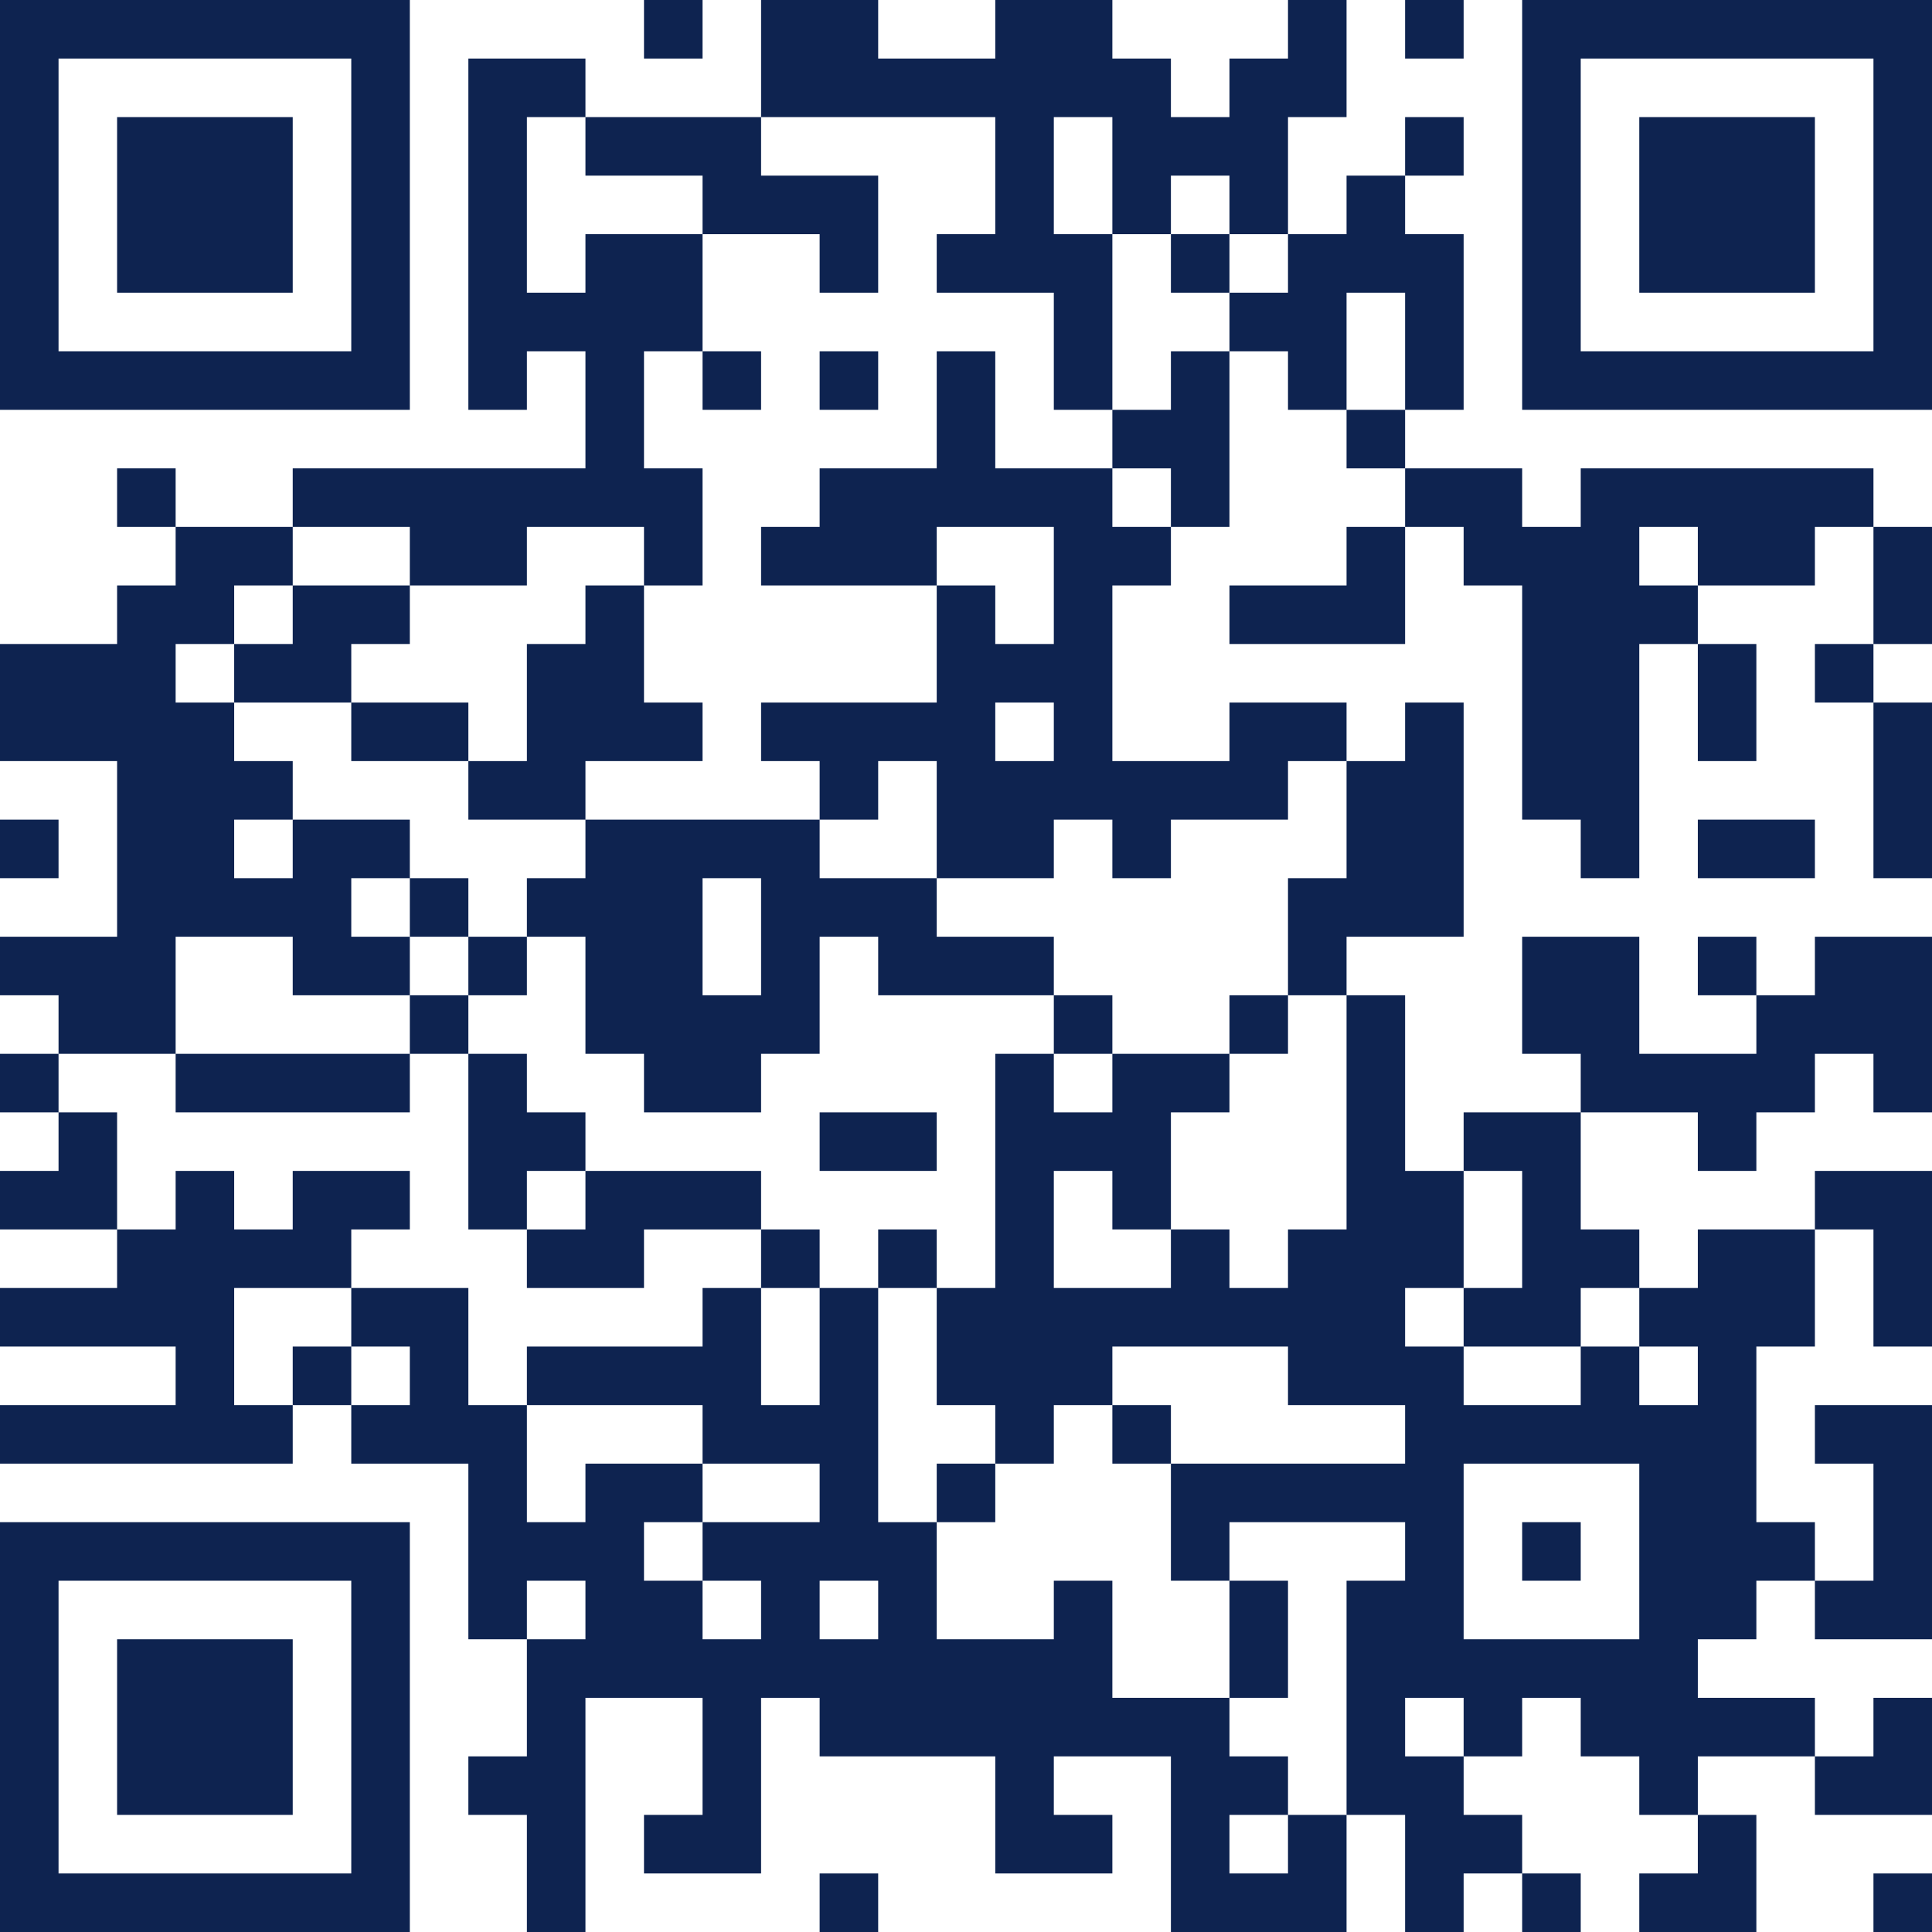
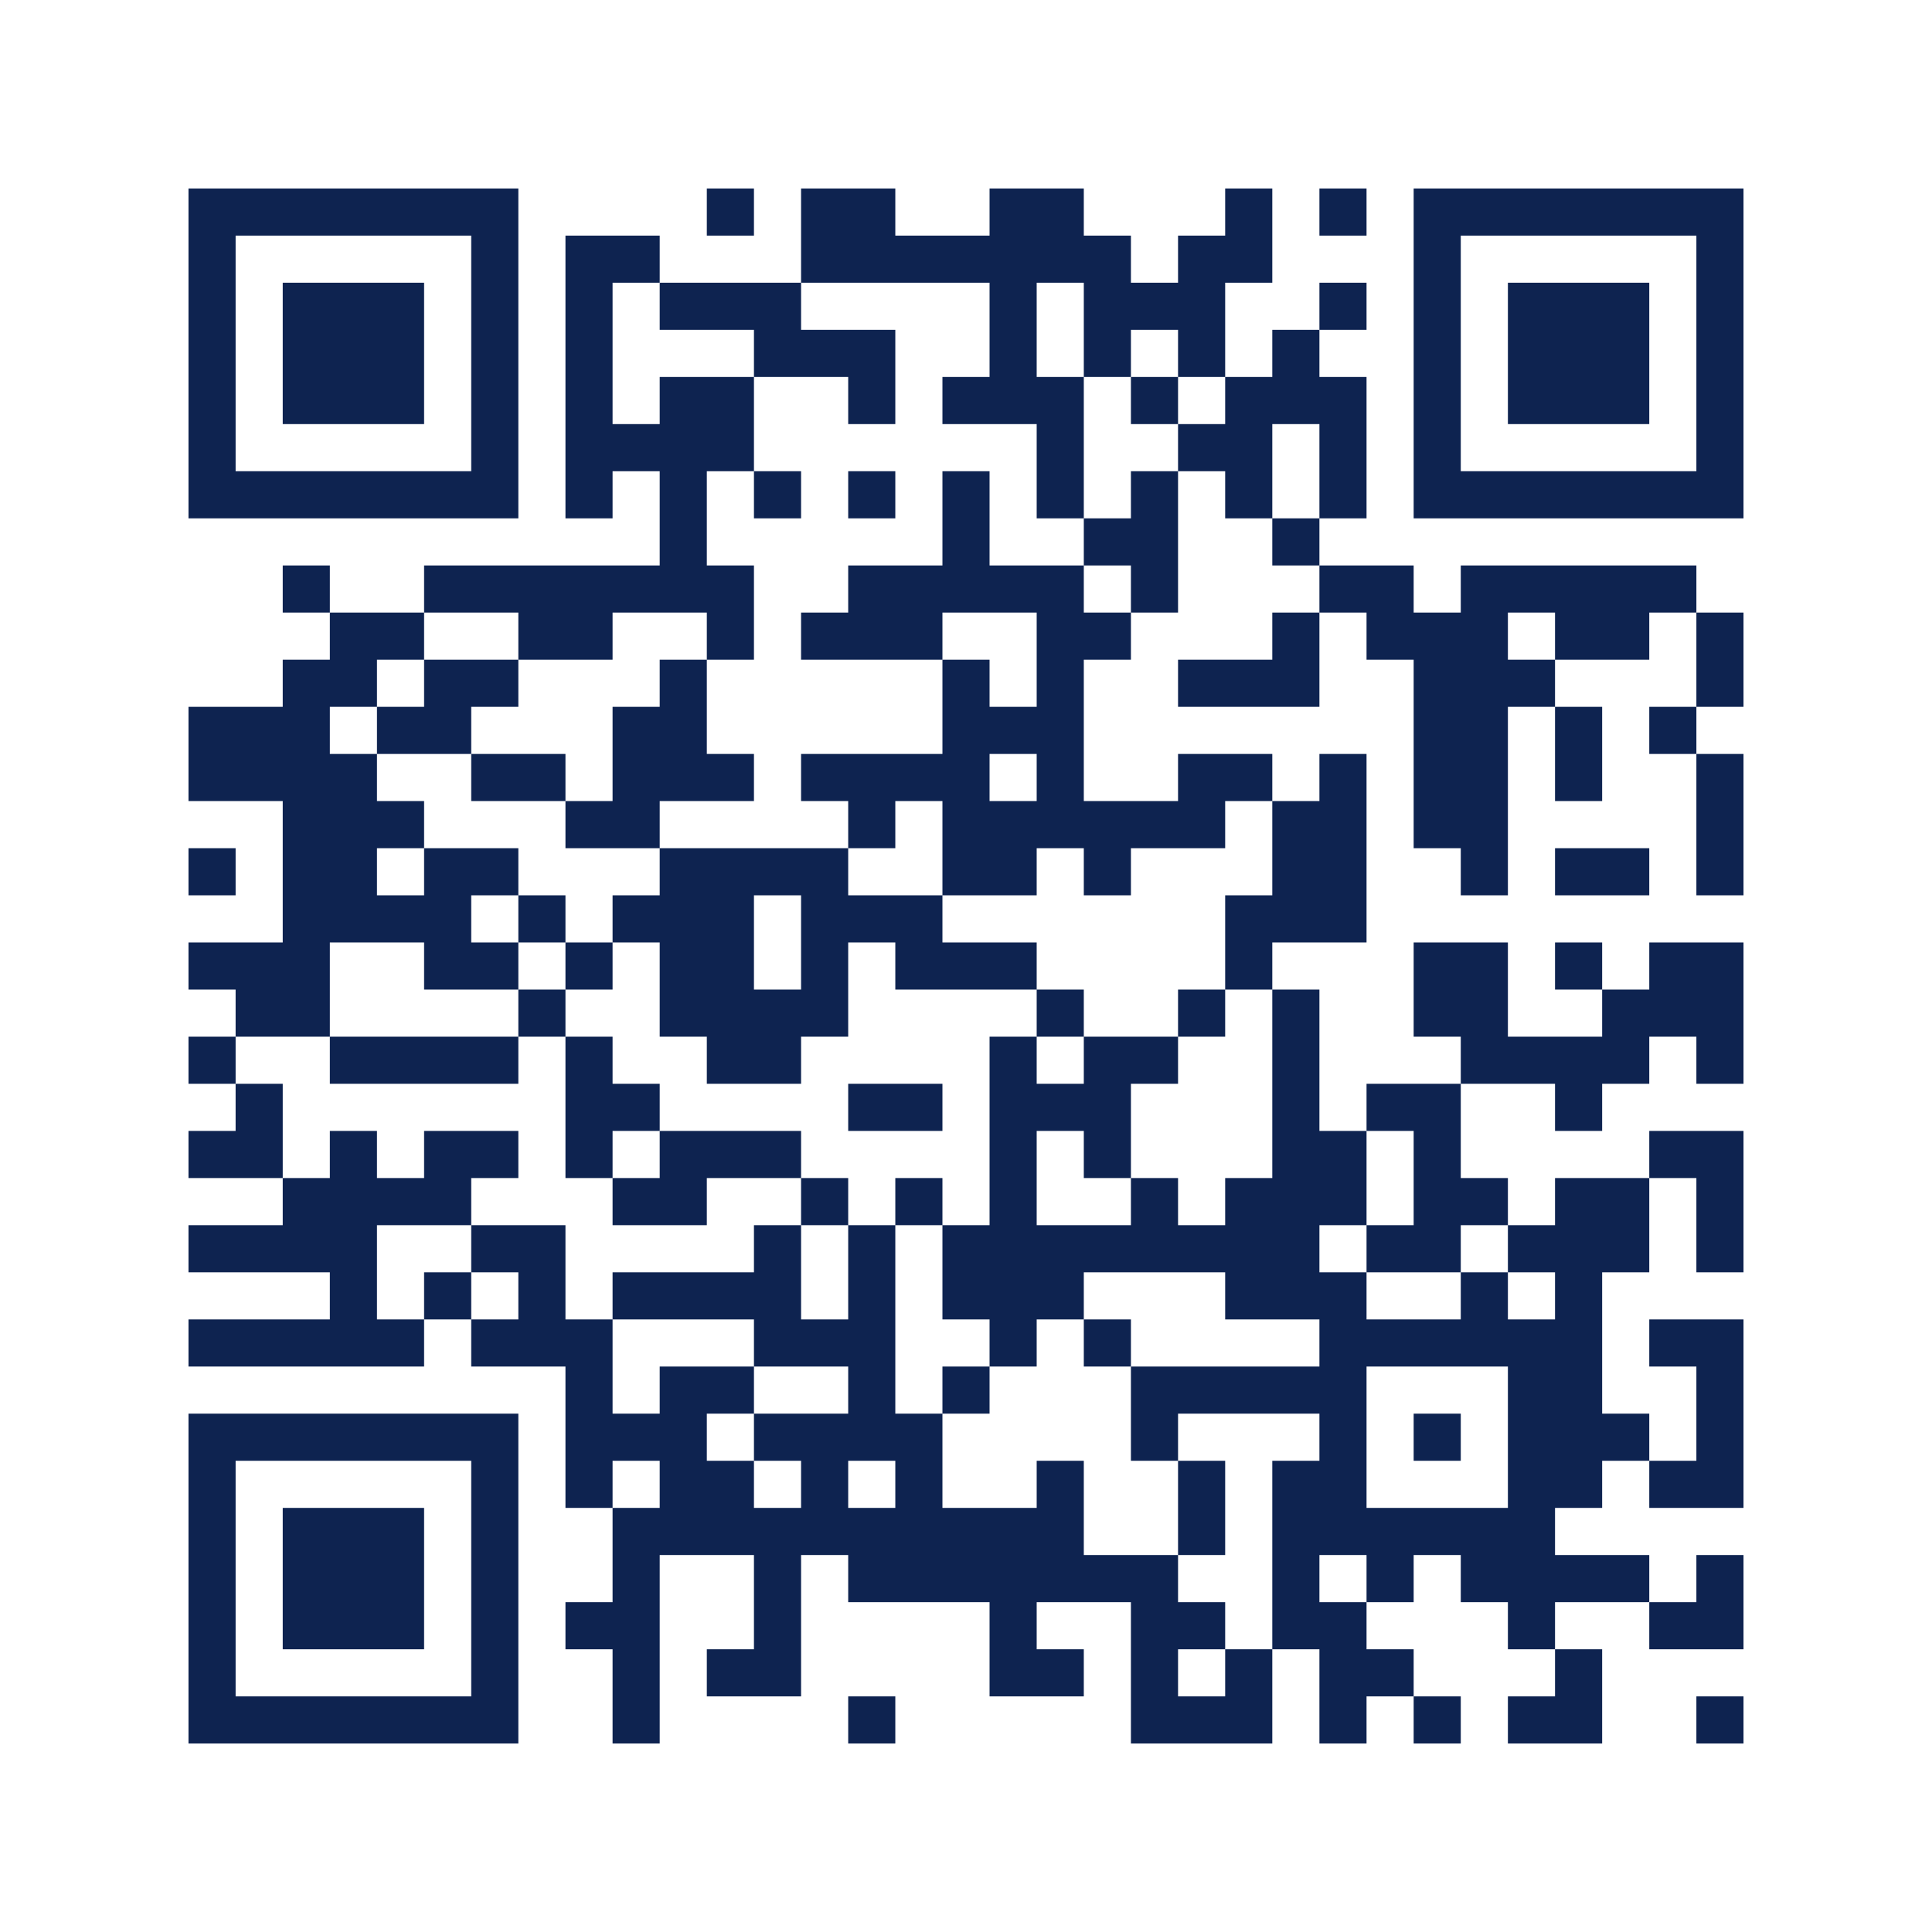
- <svg xmlns="http://www.w3.org/2000/svg" viewBox="0 0 33 33" class="segno">
-   <path class="qrline" stroke="#0e2350" d="M0 0.5h7m4 0h1m1 0h2m2 0h2m3 0h1m1 0h1m1 0h7m-33 1h1m5 0h1m1 0h2m3 0h7m1 0h2m3 0h1m5 0h1m-33 1h1m1 0h3m1 0h1m1 0h1m1 0h3m4 0h1m1 0h3m2 0h1m1 0h1m1 0h3m1 0h1m-33 1h1m1 0h3m1 0h1m1 0h1m3 0h3m2 0h1m1 0h1m1 0h1m1 0h1m2 0h1m1 0h3m1 0h1m-33 1h1m1 0h3m1 0h1m1 0h1m1 0h2m2 0h1m1 0h3m1 0h1m1 0h3m1 0h1m1 0h3m1 0h1m-33 1h1m5 0h1m1 0h4m6 0h1m2 0h2m1 0h1m1 0h1m5 0h1m-33 1h7m1 0h1m1 0h1m1 0h1m1 0h1m1 0h1m1 0h1m1 0h1m1 0h1m1 0h1m1 0h7m-23 1h1m5 0h1m2 0h2m2 0h1m-22 1h1m2 0h7m2 0h5m1 0h1m3 0h2m1 0h5m-29 1h2m2 0h2m2 0h1m1 0h3m2 0h2m3 0h1m1 0h3m1 0h2m1 0h1m-31 1h2m1 0h2m3 0h1m5 0h1m1 0h1m2 0h3m2 0h3m3 0h1m-33 1h3m1 0h2m3 0h2m5 0h3m7 0h2m1 0h1m1 0h1m-32 1h4m2 0h2m1 0h3m1 0h4m1 0h1m2 0h2m1 0h1m1 0h2m1 0h1m2 0h1m-31 1h3m3 0h2m4 0h1m1 0h6m1 0h2m1 0h2m4 0h1m-33 1h1m1 0h2m1 0h2m3 0h4m2 0h2m1 0h1m3 0h2m2 0h1m1 0h2m1 0h1m-31 1h4m1 0h1m1 0h3m1 0h3m6 0h3m-25 1h3m2 0h2m1 0h1m1 0h2m1 0h1m1 0h3m4 0h1m3 0h2m1 0h1m1 0h2m-32 1h2m4 0h1m2 0h4m4 0h1m2 0h1m1 0h1m2 0h2m2 0h3m-33 1h1m2 0h4m1 0h1m2 0h2m4 0h1m1 0h2m2 0h1m3 0h4m1 0h1m-32 1h1m6 0h2m4 0h2m1 0h3m3 0h1m1 0h2m2 0h1m-30 1h2m1 0h1m1 0h2m1 0h1m1 0h3m4 0h1m1 0h1m3 0h2m1 0h1m4 0h2m-31 1h4m3 0h2m2 0h1m1 0h1m1 0h1m2 0h1m1 0h3m1 0h2m1 0h2m1 0h1m-33 1h4m2 0h2m4 0h1m1 0h1m1 0h8m1 0h2m1 0h3m1 0h1m-30 1h1m1 0h1m1 0h1m1 0h4m1 0h1m1 0h3m3 0h3m2 0h1m1 0h1m-30 1h5m1 0h3m3 0h3m2 0h1m1 0h1m4 0h6m1 0h2m-25 1h1m1 0h2m2 0h1m1 0h1m3 0h5m3 0h2m2 0h1m-33 1h7m1 0h3m1 0h4m4 0h1m3 0h1m1 0h1m1 0h3m1 0h1m-33 1h1m5 0h1m1 0h1m1 0h2m1 0h1m1 0h1m2 0h1m2 0h1m1 0h2m3 0h2m1 0h2m-33 1h1m1 0h3m1 0h1m2 0h10m2 0h1m1 0h6m-29 1h1m1 0h3m1 0h1m2 0h1m2 0h1m1 0h7m2 0h1m1 0h1m1 0h4m1 0h1m-33 1h1m1 0h3m1 0h1m1 0h2m2 0h1m4 0h1m2 0h2m1 0h2m3 0h1m2 0h2m-33 1h1m5 0h1m2 0h1m1 0h2m4 0h2m1 0h1m1 0h1m1 0h2m3 0h1m-30 1h7m2 0h1m4 0h1m5 0h3m1 0h1m1 0h1m1 0h2m2 0h1" />
+ <svg xmlns="http://www.w3.org/2000/svg" viewBox="0 0 41 41" class="segno">
+   <path class="qrline" stroke="#0e2350" d="M4 4.5h7m4 0h1m1 0h2m2 0h2m3 0h1m1 0h1m1 0h7m-33 1h1m5 0h1m1 0h2m3 0h7m1 0h2m3 0h1m5 0h1m-33 1h1m1 0h3m1 0h1m1 0h1m1 0h3m4 0h1m1 0h3m2 0h1m1 0h1m1 0h3m1 0h1m-33 1h1m1 0h3m1 0h1m1 0h1m3 0h3m2 0h1m1 0h1m1 0h1m1 0h1m2 0h1m1 0h3m1 0h1m-33 1h1m1 0h3m1 0h1m1 0h1m1 0h2m2 0h1m1 0h3m1 0h1m1 0h3m1 0h1m1 0h3m1 0h1m-33 1h1m5 0h1m1 0h4m6 0h1m2 0h2m1 0h1m1 0h1m5 0h1m-33 1h7m1 0h1m1 0h1m1 0h1m1 0h1m1 0h1m1 0h1m1 0h1m1 0h1m1 0h1m1 0h7m-23 1h1m5 0h1m2 0h2m2 0h1m-22 1h1m2 0h7m2 0h5m1 0h1m3 0h2m1 0h5m-29 1h2m2 0h2m2 0h1m1 0h3m2 0h2m3 0h1m1 0h3m1 0h2m1 0h1m-31 1h2m1 0h2m3 0h1m5 0h1m1 0h1m2 0h3m2 0h3m3 0h1m-33 1h3m1 0h2m3 0h2m5 0h3m7 0h2m1 0h1m1 0h1m-32 1h4m2 0h2m1 0h3m1 0h4m1 0h1m2 0h2m1 0h1m1 0h2m1 0h1m2 0h1m-31 1h3m3 0h2m4 0h1m1 0h6m1 0h2m1 0h2m4 0h1m-33 1h1m1 0h2m1 0h2m3 0h4m2 0h2m1 0h1m3 0h2m2 0h1m1 0h2m1 0h1m-31 1h4m1 0h1m1 0h3m1 0h3m6 0h3m-25 1h3m2 0h2m1 0h1m1 0h2m1 0h1m1 0h3m4 0h1m3 0h2m1 0h1m1 0h2m-32 1h2m4 0h1m2 0h4m4 0h1m2 0h1m1 0h1m2 0h2m2 0h3m-33 1h1m2 0h4m1 0h1m2 0h2m4 0h1m1 0h2m2 0h1m3 0h4m1 0h1m-32 1h1m6 0h2m4 0h2m1 0h3m3 0h1m1 0h2m2 0h1m-30 1h2m1 0h1m1 0h2m1 0h1m1 0h3m4 0h1m1 0h1m3 0h2m1 0h1m4 0h2m-31 1h4m3 0h2m2 0h1m1 0h1m1 0h1m2 0h1m1 0h3m1 0h2m1 0h2m1 0h1m-33 1h4m2 0h2m4 0h1m1 0h1m1 0h8m1 0h2m1 0h3m1 0h1m-30 1h1m1 0h1m1 0h1m1 0h4m1 0h1m1 0h3m3 0h3m2 0h1m1 0h1m-30 1h5m1 0h3m3 0h3m2 0h1m1 0h1m4 0h6m1 0h2m-25 1h1m1 0h2m2 0h1m1 0h1m3 0h5m3 0h2m2 0h1m-33 1h7m1 0h3m1 0h4m4 0h1m3 0h1m1 0h1m1 0h3m1 0h1m-33 1h1m5 0h1m1 0h1m1 0h2m1 0h1m1 0h1m2 0h1m2 0h1m1 0h2m3 0h2m1 0h2m-33 1h1m1 0h3m1 0h1m2 0h10m2 0h1m1 0h6m-29 1h1m1 0h3m1 0h1m2 0h1m2 0h1m1 0h7m2 0h1m1 0h1m1 0h4m1 0h1m-33 1h1m1 0h3m1 0h1m1 0h2m2 0h1m4 0h1m2 0h2m1 0h2m3 0h1m2 0h2m-33 1h1m5 0h1m2 0h1m1 0h2m4 0h2m1 0h1m1 0h1m1 0h2m3 0h1m-30 1h7m2 0h1m4 0h1m5 0h3m1 0h1m1 0h1m1 0h2m2 0h1" />
</svg>
